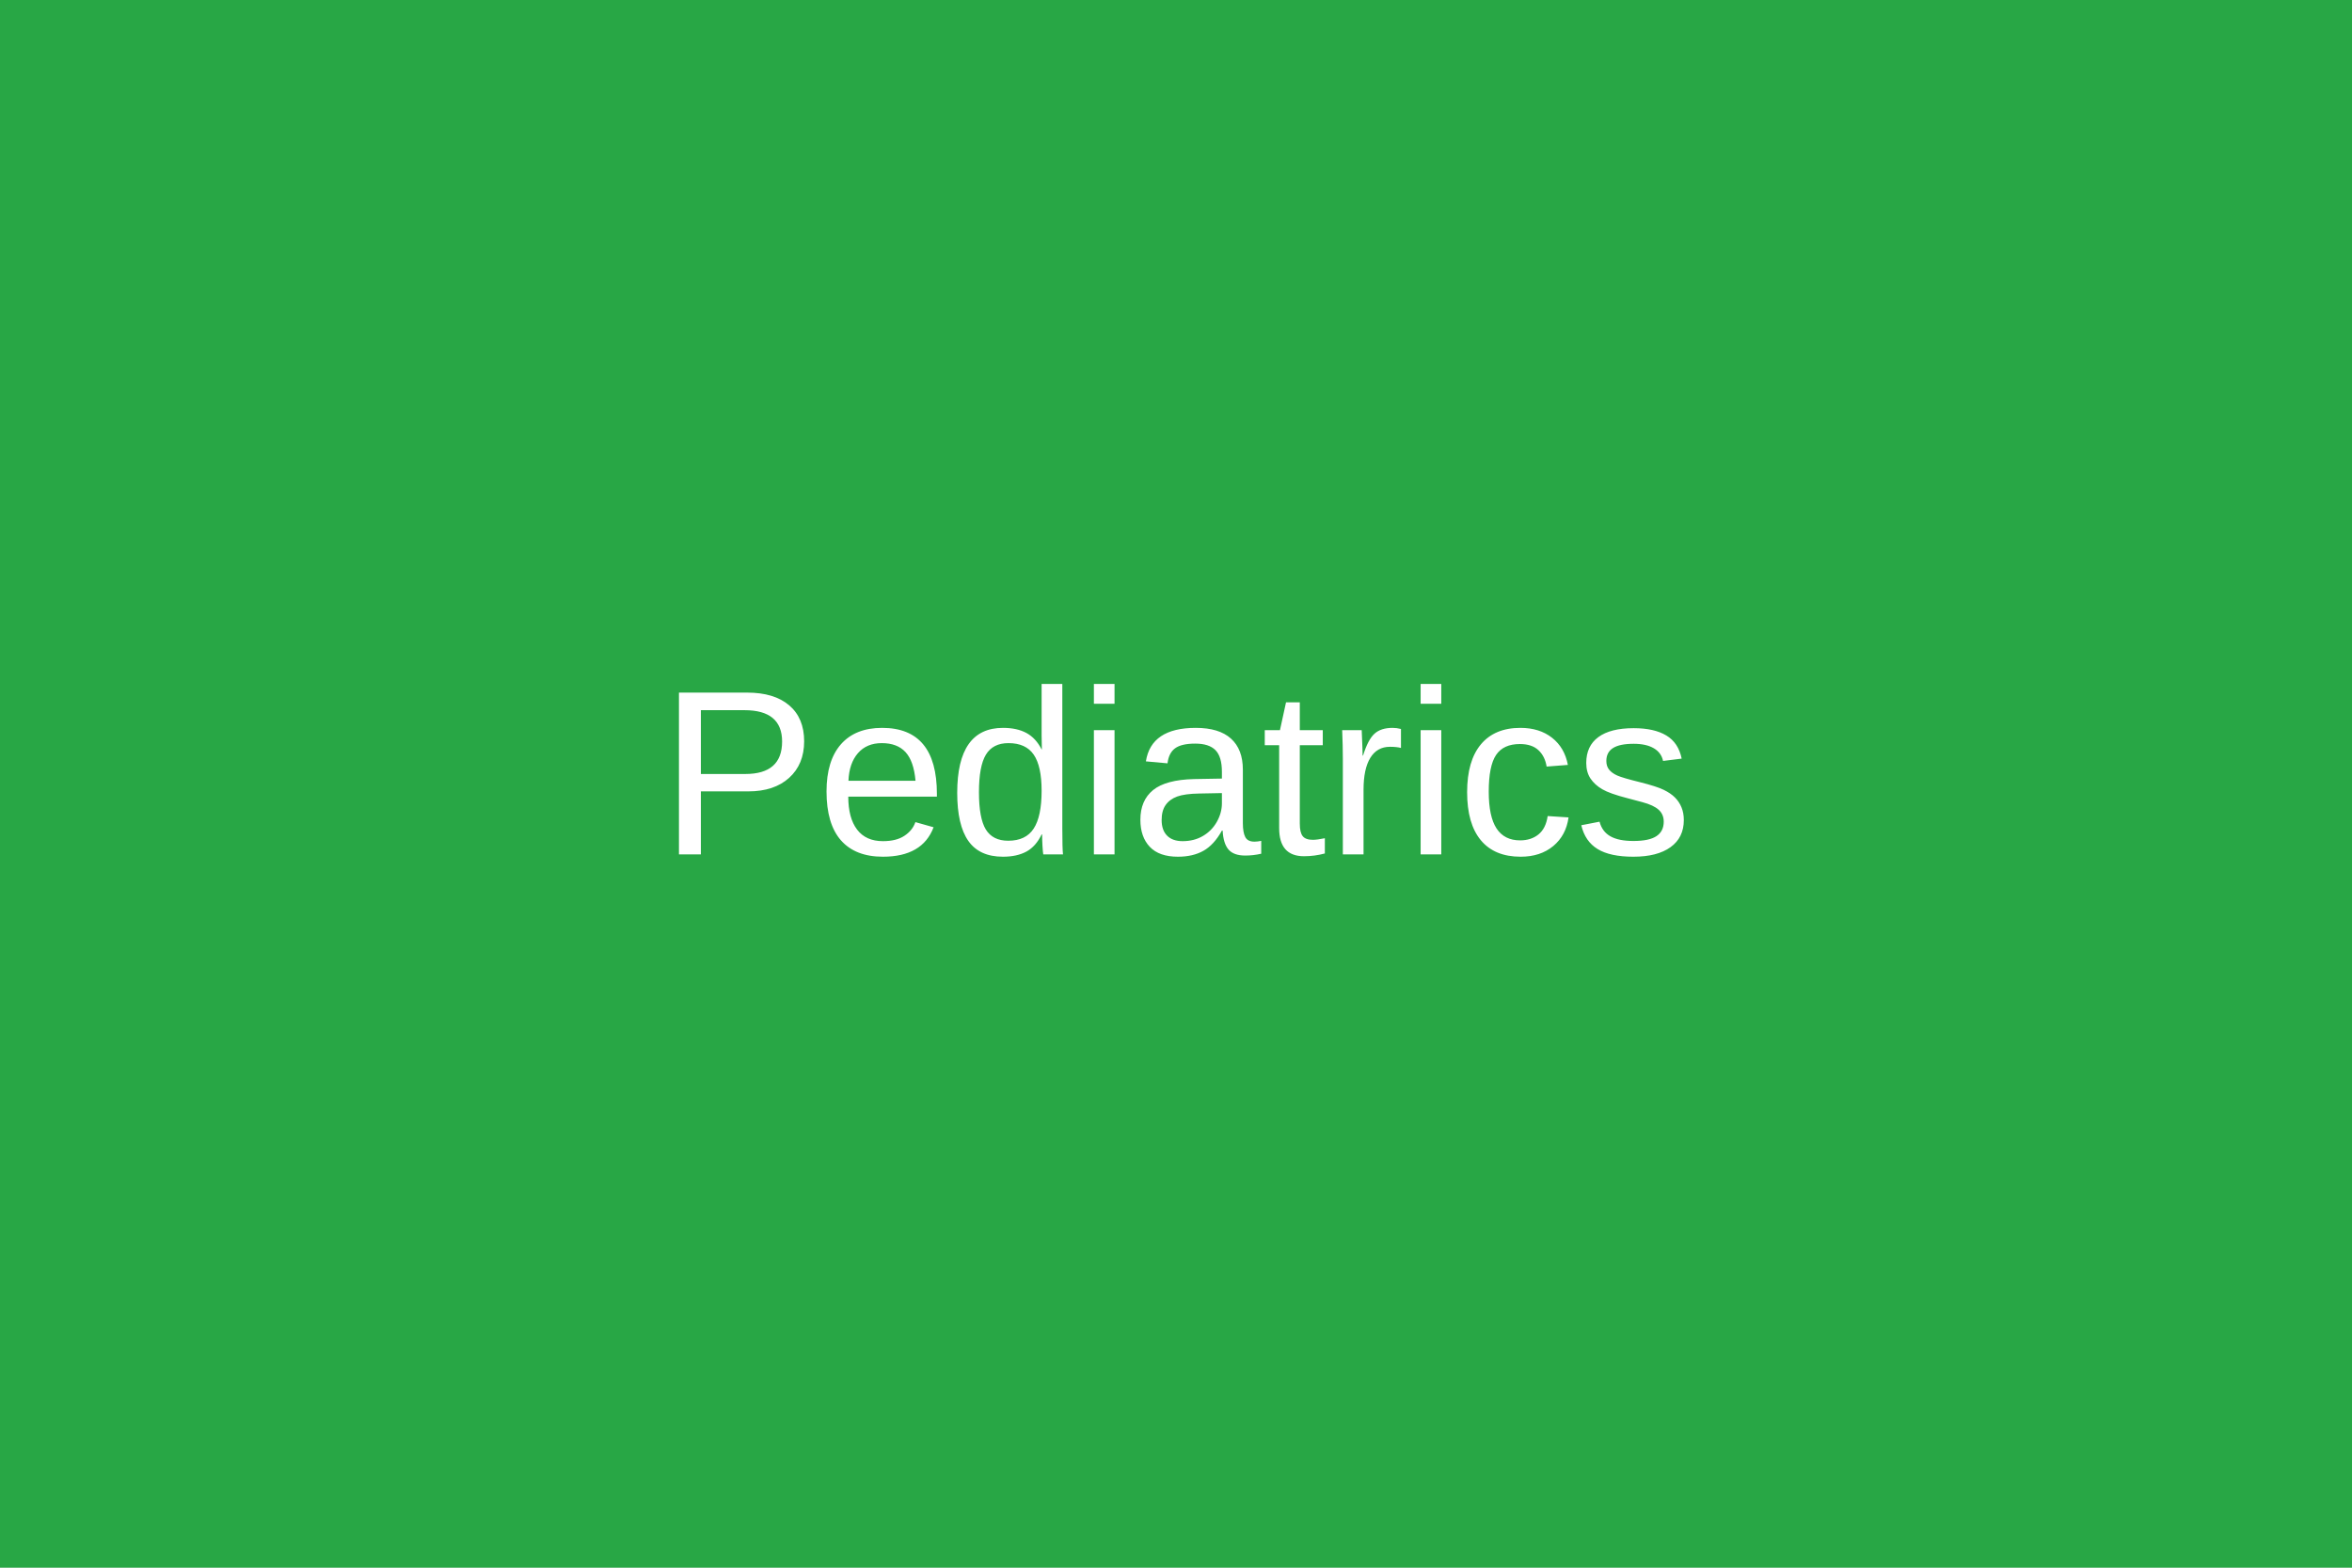
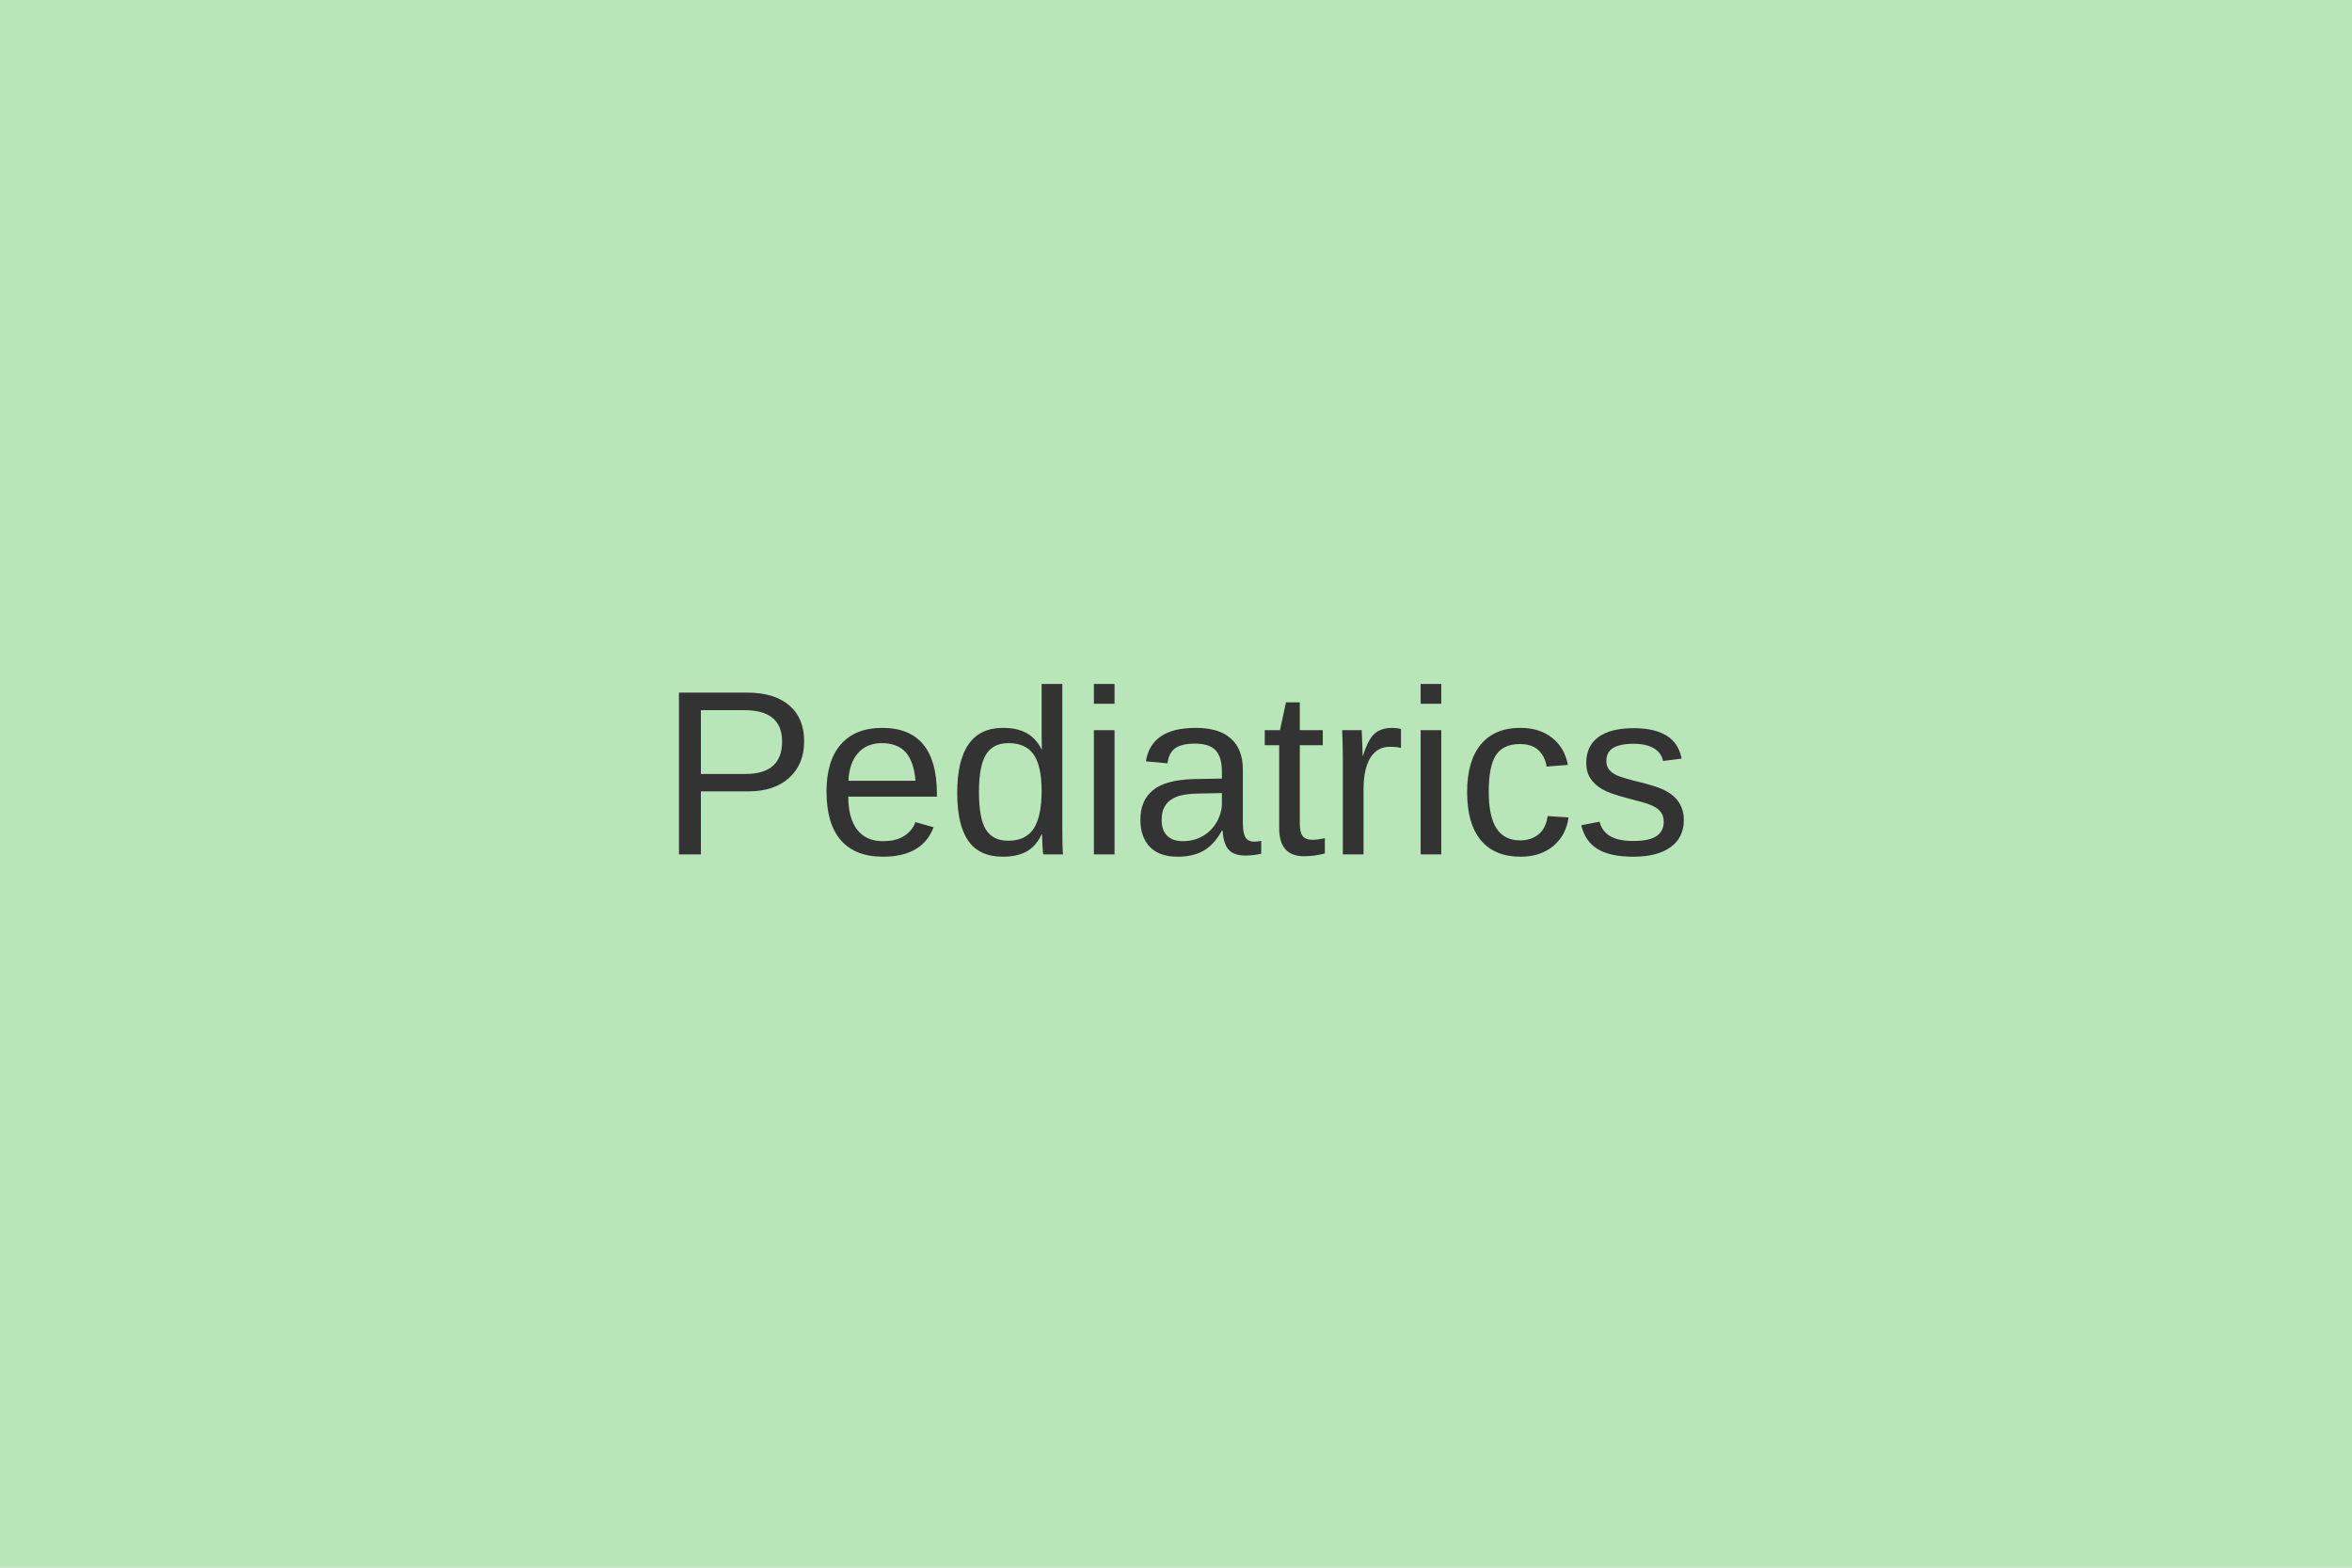
<svg xmlns="http://www.w3.org/2000/svg" width="600" height="400">
-   <rect width="600" height="400" fill="#28a745" />
-   <text x="50%" y="50%" font-family="Arial" font-size="60" fill="white" text-anchor="middle" dy=".3em">Pediatrics</text>
+   <rect width="600" height="400" fill="#b8e6b8" />
+   <text x="50%" y="50%" font-family="Arial" font-size="60" fill="#333" text-anchor="middle" dy=".3em">Pediatrics</text>
</svg>
